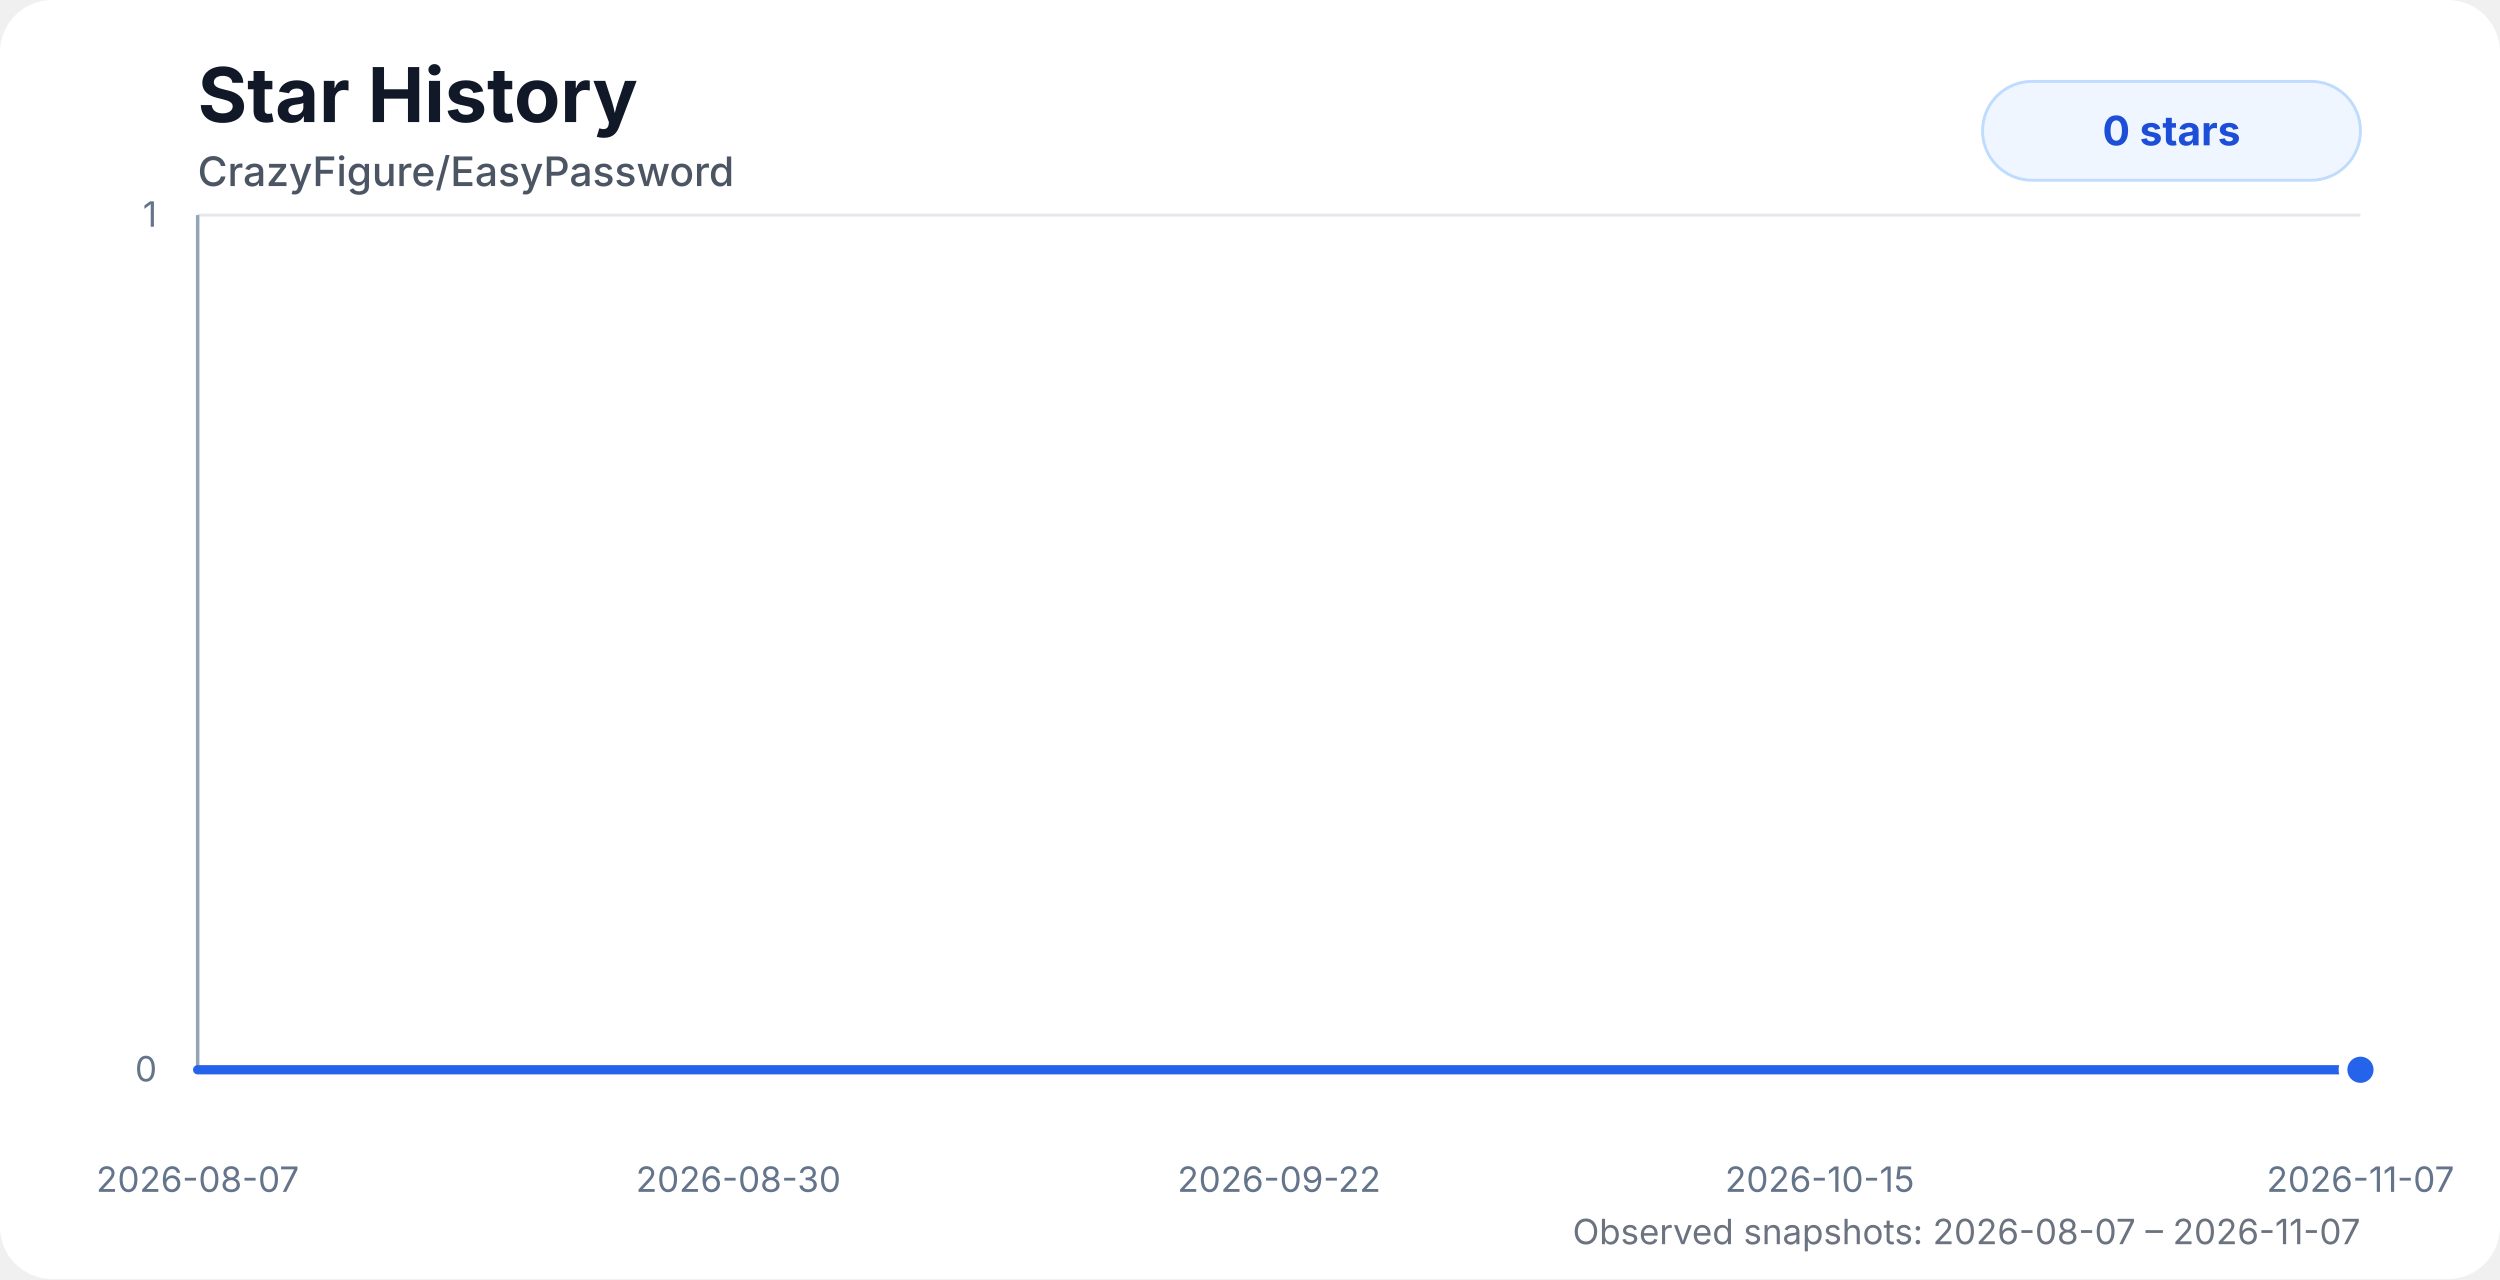
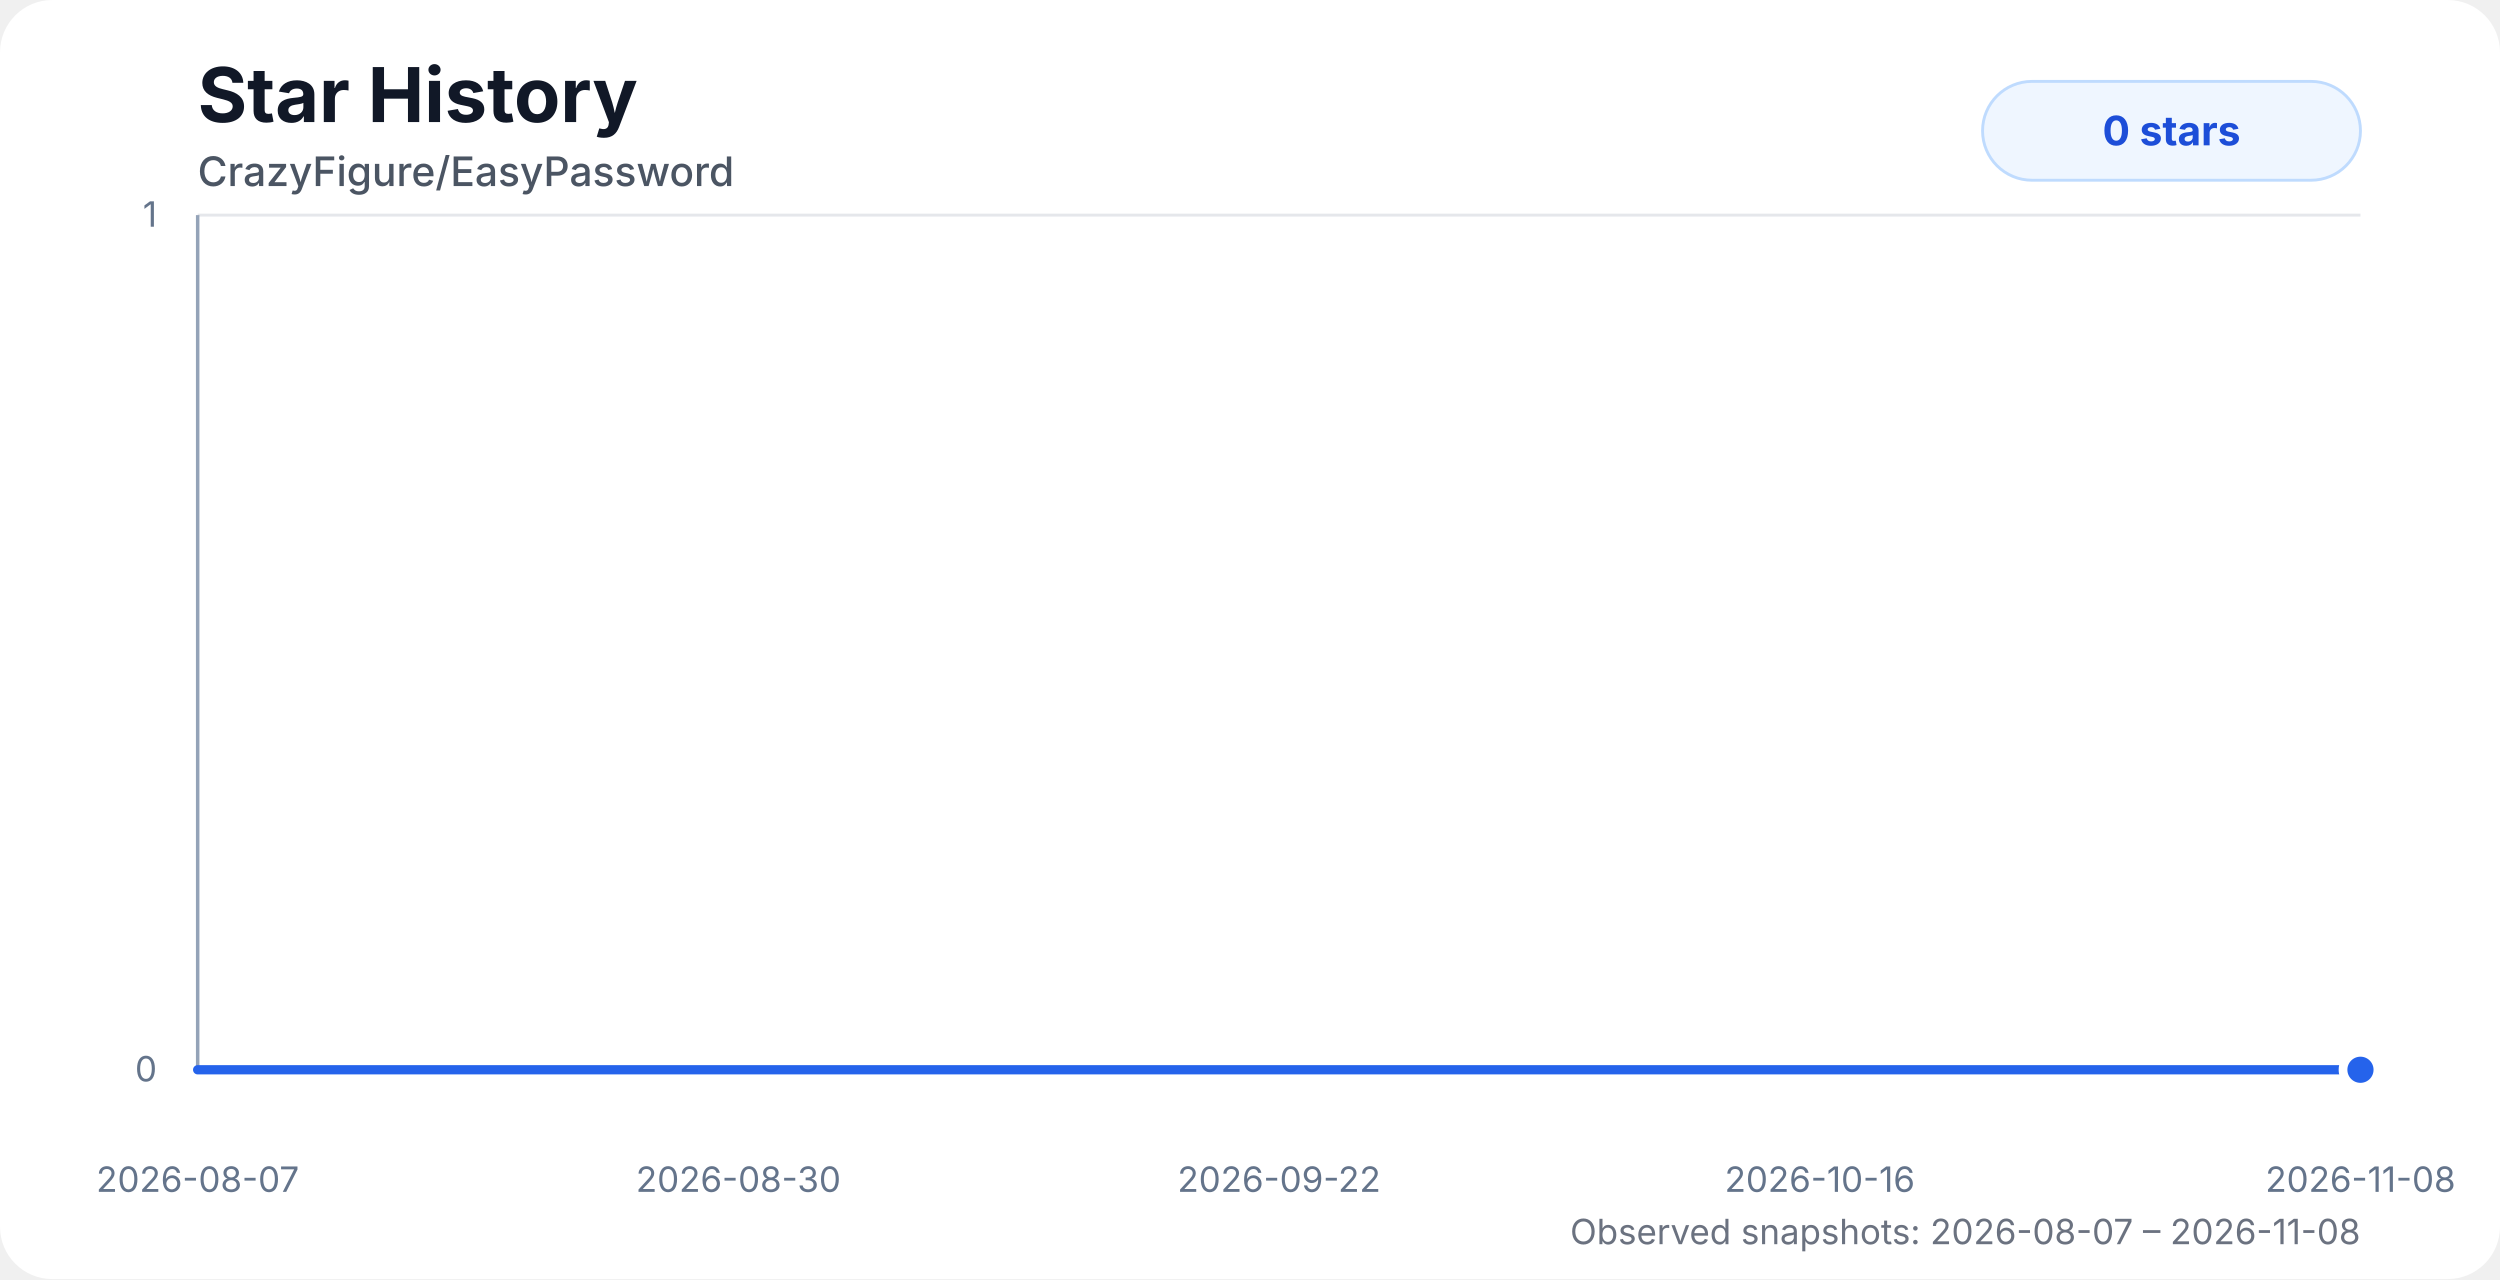
<svg xmlns="http://www.w3.org/2000/svg" width="860" height="440" viewBox="0 0 860 440" role="img" aria-labelledby="title desc">
  <style>
    .chart-bg { fill: #ffffff; }
    .title { fill: #111827; font: 700 26px system-ui, -apple-system, BlinkMacSystemFont, "Segoe UI", sans-serif; }
    .subtitle { fill: #4b5563; font: 500 14px system-ui, -apple-system, BlinkMacSystemFont, "Segoe UI", sans-serif; }
    .axis-label { fill: #64748b; font: 12px system-ui, -apple-system, BlinkMacSystemFont, "Segoe UI", sans-serif; }
    .grid { stroke: #e5e7eb; stroke-width: 1; }
    .axis { stroke: #94a3b8; stroke-width: 1.2; }
    .area { fill: url(#starGradient); opacity: 0.28; }
    .line { fill: none; stroke: #2563eb; stroke-width: 3.2; stroke-linecap: round; stroke-linejoin: round; }
    .dot { fill: #2563eb; stroke: #ffffff; stroke-width: 3; }
    .badge { fill: #eff6ff; stroke: #bfdbfe; }
    .badge-text { fill: #1d4ed8; font: 700 14px system-ui, -apple-system, BlinkMacSystemFont, "Segoe UI", sans-serif; }
    .status { fill: #6b7280; font: 12px system-ui, -apple-system, BlinkMacSystemFont, "Segoe UI", sans-serif; }
    @media (prefers-color-scheme: dark) {
      .chart-bg { fill: #0d1117; }
      .title { fill: #f8fafc; }
      .subtitle { fill: #cbd5e1; }
      .axis-label { fill: #94a3b8; }
      .grid { stroke: #1f2937; }
      .axis { stroke: #475569; }
      .dot { stroke: #0d1117; }
      .badge { fill: #172554; stroke: #1d4ed8; }
      .badge-text { fill: #bfdbfe; }
      .status { fill: #94a3b8; }
    }
  </style>
  <defs>
    <linearGradient id="starGradient" x1="0" x2="0" y1="0" y2="1">
      <stop offset="0%" stop-color="#2563eb" stop-opacity="0.72" />
      <stop offset="100%" stop-color="#2563eb" stop-opacity="0" />
    </linearGradient>
  </defs>
  <rect class="chart-bg" width="860" height="440" rx="18" />
  <text class="title" x="68" y="42">Star History</text>
  <text class="subtitle" x="68" y="64">CrazyFigure/EasyPassword</text>
  <g>
    <line class="grid" x1="68" y1="368" x2="812" y2="368" />
    <line class="grid" x1="68" y1="74" x2="812" y2="74" />
    <line class="axis" x1="68" y1="74" x2="68" y2="368" />
    <line class="axis" x1="68" y1="368" x2="812" y2="368" />
    <text class="axis-label" x="54" y="372" text-anchor="end">0</text>
    <text class="axis-label" x="54" y="78" text-anchor="end">1</text>
    <text class="axis-label" x="68" y="410" text-anchor="middle">2026-08-07</text>
    <text class="axis-label" x="254" y="410" text-anchor="middle">2026-08-30</text>
    <text class="axis-label" x="440" y="410" text-anchor="middle">2026-09-22</text>
-     <text class="axis-label" x="626" y="410" text-anchor="middle">2026-10-15</text>
-     <text class="axis-label" x="812" y="410" text-anchor="middle">2026-11-07</text>
+     <text class="axis-label" x="626" y="410" text-anchor="middle">2026-10-16</text>
+     <text class="axis-label" x="812" y="410" text-anchor="middle">2026-11-08</text>
  </g>
-   <path class="area" d="M 68 368 H 75.72 V 368 H 83.84 V 368 H 91.97 V 368 H 100.01 V 368 H 108.19 V 368 H 116.28 V 368 H 124.34 V 368 H 132.06 V 368 H 140.18 V 368 H 148.25 V 368 H 156.3 V 368 H 164.39 V 368 H 172.46 V 368 H 180.57 V 368 H 188.59 V 368 H 196.72 V 368 H 204.8 V 368 H 212.84 V 368 H 231.91 V 368 H 240.57 V 368 H 246.94 V 368 H 254.64 V 368 H 262.82 V 368 H 270.62 V 368 H 278.57 V 368 H 286.64 V 368 H 294.75 V 368 H 302.77 V 368 H 310.91 V 368 H 319.04 V 368 H 327.06 V 368 H 335.15 V 368 H 343.22 V 368 H 351.31 V 368 H 359.32 V 368 H 367.53 V 368 H 375.65 V 368 H 383.65 V 368 H 391.7 V 368 H 399.79 V 368 H 407.81 V 368 H 415.88 V 368 H 424.09 V 368 H 432.2 V 368 H 440.22 V 368 H 448.21 V 368 H 456.34 V 368 H 464.4 V 368 H 472.47 V 368 H 480.7 V 368 H 488.91 V 368 H 496.97 V 368 H 504.99 V 368 H 513.2 V 368 H 521.22 V 368 H 529.14 V 368 H 537.35 V 368 H 545.48 V 368 H 553.71 V 368 H 561.68 V 368 H 569.81 V 368 H 577.88 V 368 H 585.88 V 368 H 593.97 V 368 H 602.1 V 368 H 610.29 V 368 H 617.84 V 368 H 625.82 V 368 H 633.89 V 368 H 641.87 V 368 H 650.07 V 368 H 658.24 V 368 H 666.25 V 368 H 674.32 V 368 H 682.42 V 368 H 690.47 V 368 H 698.51 V 368 H 706.68 V 368 H 714.8 V 368 H 722.88 V 368 H 731.12 V 368 H 739.31 V 368 H 747.39 V 368 H 755.41 V 368 H 763.67 V 368 H 771.78 V 368 H 779.94 V 368 H 787.87 V 368 H 796.08 V 368 H 804.16 V 368 H 812 V 368 L 812 368 L 68 368 Z" />
-   <path class="line" d="M 68 368 H 75.72 V 368 H 83.84 V 368 H 91.97 V 368 H 100.01 V 368 H 108.19 V 368 H 116.28 V 368 H 124.34 V 368 H 132.06 V 368 H 140.18 V 368 H 148.25 V 368 H 156.3 V 368 H 164.39 V 368 H 172.46 V 368 H 180.57 V 368 H 188.59 V 368 H 196.72 V 368 H 204.8 V 368 H 212.84 V 368 H 231.91 V 368 H 240.57 V 368 H 246.94 V 368 H 254.64 V 368 H 262.82 V 368 H 270.62 V 368 H 278.57 V 368 H 286.64 V 368 H 294.75 V 368 H 302.77 V 368 H 310.91 V 368 H 319.04 V 368 H 327.06 V 368 H 335.15 V 368 H 343.22 V 368 H 351.31 V 368 H 359.32 V 368 H 367.53 V 368 H 375.65 V 368 H 383.65 V 368 H 391.7 V 368 H 399.79 V 368 H 407.81 V 368 H 415.88 V 368 H 424.09 V 368 H 432.2 V 368 H 440.22 V 368 H 448.21 V 368 H 456.34 V 368 H 464.4 V 368 H 472.47 V 368 H 480.7 V 368 H 488.91 V 368 H 496.97 V 368 H 504.99 V 368 H 513.2 V 368 H 521.22 V 368 H 529.14 V 368 H 537.35 V 368 H 545.48 V 368 H 553.71 V 368 H 561.68 V 368 H 569.81 V 368 H 577.88 V 368 H 585.88 V 368 H 593.97 V 368 H 602.1 V 368 H 610.29 V 368 H 617.84 V 368 H 625.82 V 368 H 633.89 V 368 H 641.87 V 368 H 650.07 V 368 H 658.24 V 368 H 666.25 V 368 H 674.32 V 368 H 682.42 V 368 H 690.47 V 368 H 698.51 V 368 H 706.68 V 368 H 714.8 V 368 H 722.88 V 368 H 731.12 V 368 H 739.31 V 368 H 747.39 V 368 H 755.41 V 368 H 763.67 V 368 H 771.78 V 368 H 779.94 V 368 H 787.87 V 368 H 796.08 V 368 H 804.16 V 368 H 812 V 368" />
+   <path class="area" d="M 68 368 H 75.64 V 368 H 83.67 V 368 H 91.71 V 368 H 99.66 V 368 H 107.75 V 368 H 115.76 V 368 H 123.73 V 368 H 131.36 V 368 H 139.4 V 368 H 147.38 V 368 H 155.34 V 368 H 163.34 V 368 H 171.33 V 368 H 179.35 V 368 H 187.29 V 368 H 195.33 V 368 H 203.32 V 368 H 211.27 V 368 H 230.14 V 368 H 238.7 V 368 H 245.01 V 368 H 252.62 V 368 H 260.71 V 368 H 268.43 V 368 H 276.29 V 368 H 284.28 V 368 H 292.3 V 368 H 300.23 V 368 H 308.28 V 368 H 316.32 V 368 H 324.26 V 368 H 332.26 V 368 H 340.25 V 368 H 348.24 V 368 H 356.17 V 368 H 364.28 V 368 H 372.32 V 368 H 380.23 V 368 H 388.2 V 368 H 396.2 V 368 H 404.13 V 368 H 412.11 V 368 H 420.24 V 368 H 428.25 V 368 H 436.19 V 368 H 444.09 V 368 H 452.13 V 368 H 460.11 V 368 H 468.09 V 368 H 476.23 V 368 H 484.35 V 368 H 492.33 V 368 H 500.26 V 368 H 508.38 V 368 H 516.31 V 368 H 524.15 V 368 H 532.27 V 368 H 540.31 V 368 H 548.45 V 368 H 556.33 V 368 H 564.38 V 368 H 572.36 V 368 H 580.28 V 368 H 588.28 V 368 H 596.32 V 368 H 604.42 V 368 H 611.88 V 368 H 619.78 V 368 H 627.76 V 368 H 635.66 V 368 H 643.77 V 368 H 651.85 V 368 H 659.77 V 368 H 667.76 V 368 H 675.77 V 368 H 683.73 V 368 H 691.69 V 368 H 699.76 V 368 H 707.8 V 368 H 715.79 V 368 H 723.94 V 368 H 732.04 V 368 H 740.04 V 368 H 747.96 V 368 H 756.14 V 368 H 764.16 V 368 H 772.23 V 368 H 780.08 V 368 H 788.2 V 368 H 796.19 V 368 H 803.95 V 368 H 812 V 368 L 812 368 L 68 368 Z" />
+   <path class="line" d="M 68 368 H 75.64 V 368 H 83.67 V 368 H 91.71 V 368 H 99.66 V 368 H 107.75 V 368 H 115.76 V 368 H 123.73 V 368 H 131.36 V 368 H 139.4 V 368 H 147.38 V 368 H 155.34 V 368 H 163.34 V 368 H 171.33 V 368 H 179.35 V 368 H 187.29 V 368 H 195.33 V 368 H 203.32 V 368 H 211.27 V 368 H 230.14 V 368 H 238.7 V 368 H 245.01 V 368 H 252.62 V 368 H 260.71 V 368 H 268.43 V 368 H 276.29 V 368 H 284.28 V 368 H 292.3 V 368 H 300.23 V 368 H 308.28 V 368 H 316.32 V 368 H 324.26 V 368 H 332.26 V 368 H 340.25 V 368 H 348.24 V 368 H 356.17 V 368 H 364.28 V 368 H 372.32 V 368 H 380.23 V 368 H 388.2 V 368 H 396.2 V 368 H 404.13 V 368 H 412.11 V 368 H 420.24 V 368 H 428.25 V 368 H 436.19 V 368 H 444.09 V 368 H 452.13 V 368 H 460.11 V 368 H 468.09 V 368 H 476.23 V 368 H 484.35 V 368 H 492.33 V 368 H 500.26 V 368 H 508.38 V 368 H 516.31 V 368 H 524.15 V 368 H 532.27 V 368 H 540.31 V 368 H 548.45 V 368 H 556.33 V 368 H 564.38 V 368 H 572.36 V 368 H 580.28 V 368 H 588.28 V 368 H 596.32 V 368 H 604.42 V 368 H 611.88 V 368 H 619.78 V 368 H 627.76 V 368 H 635.66 V 368 H 643.77 V 368 H 651.85 V 368 H 659.77 V 368 H 667.76 V 368 H 675.77 V 368 H 683.73 V 368 H 691.69 V 368 H 699.76 V 368 H 707.8 V 368 H 715.79 V 368 H 723.94 V 368 H 732.04 V 368 H 740.04 V 368 H 747.96 V 368 H 756.14 V 368 H 764.16 V 368 H 772.23 V 368 H 780.08 V 368 H 788.2 V 368 H 796.19 V 368 H 803.95 V 368 H 812 V 368" />
  <circle class="dot" cx="812" cy="368" r="6" />
  <rect class="badge" x="682" y="28" width="130" height="34" rx="17" />
  <text class="badge-text" x="747" y="50" text-anchor="middle">0 stars</text>
-   <text class="status" x="812" y="428" text-anchor="end">Observed snapshots: 2026-08-07 – 2026-11-07</text>
+   <text class="status" x="812" y="428" text-anchor="end">Observed snapshots: 2026-08-07 – 2026-11-08</text>
</svg>
